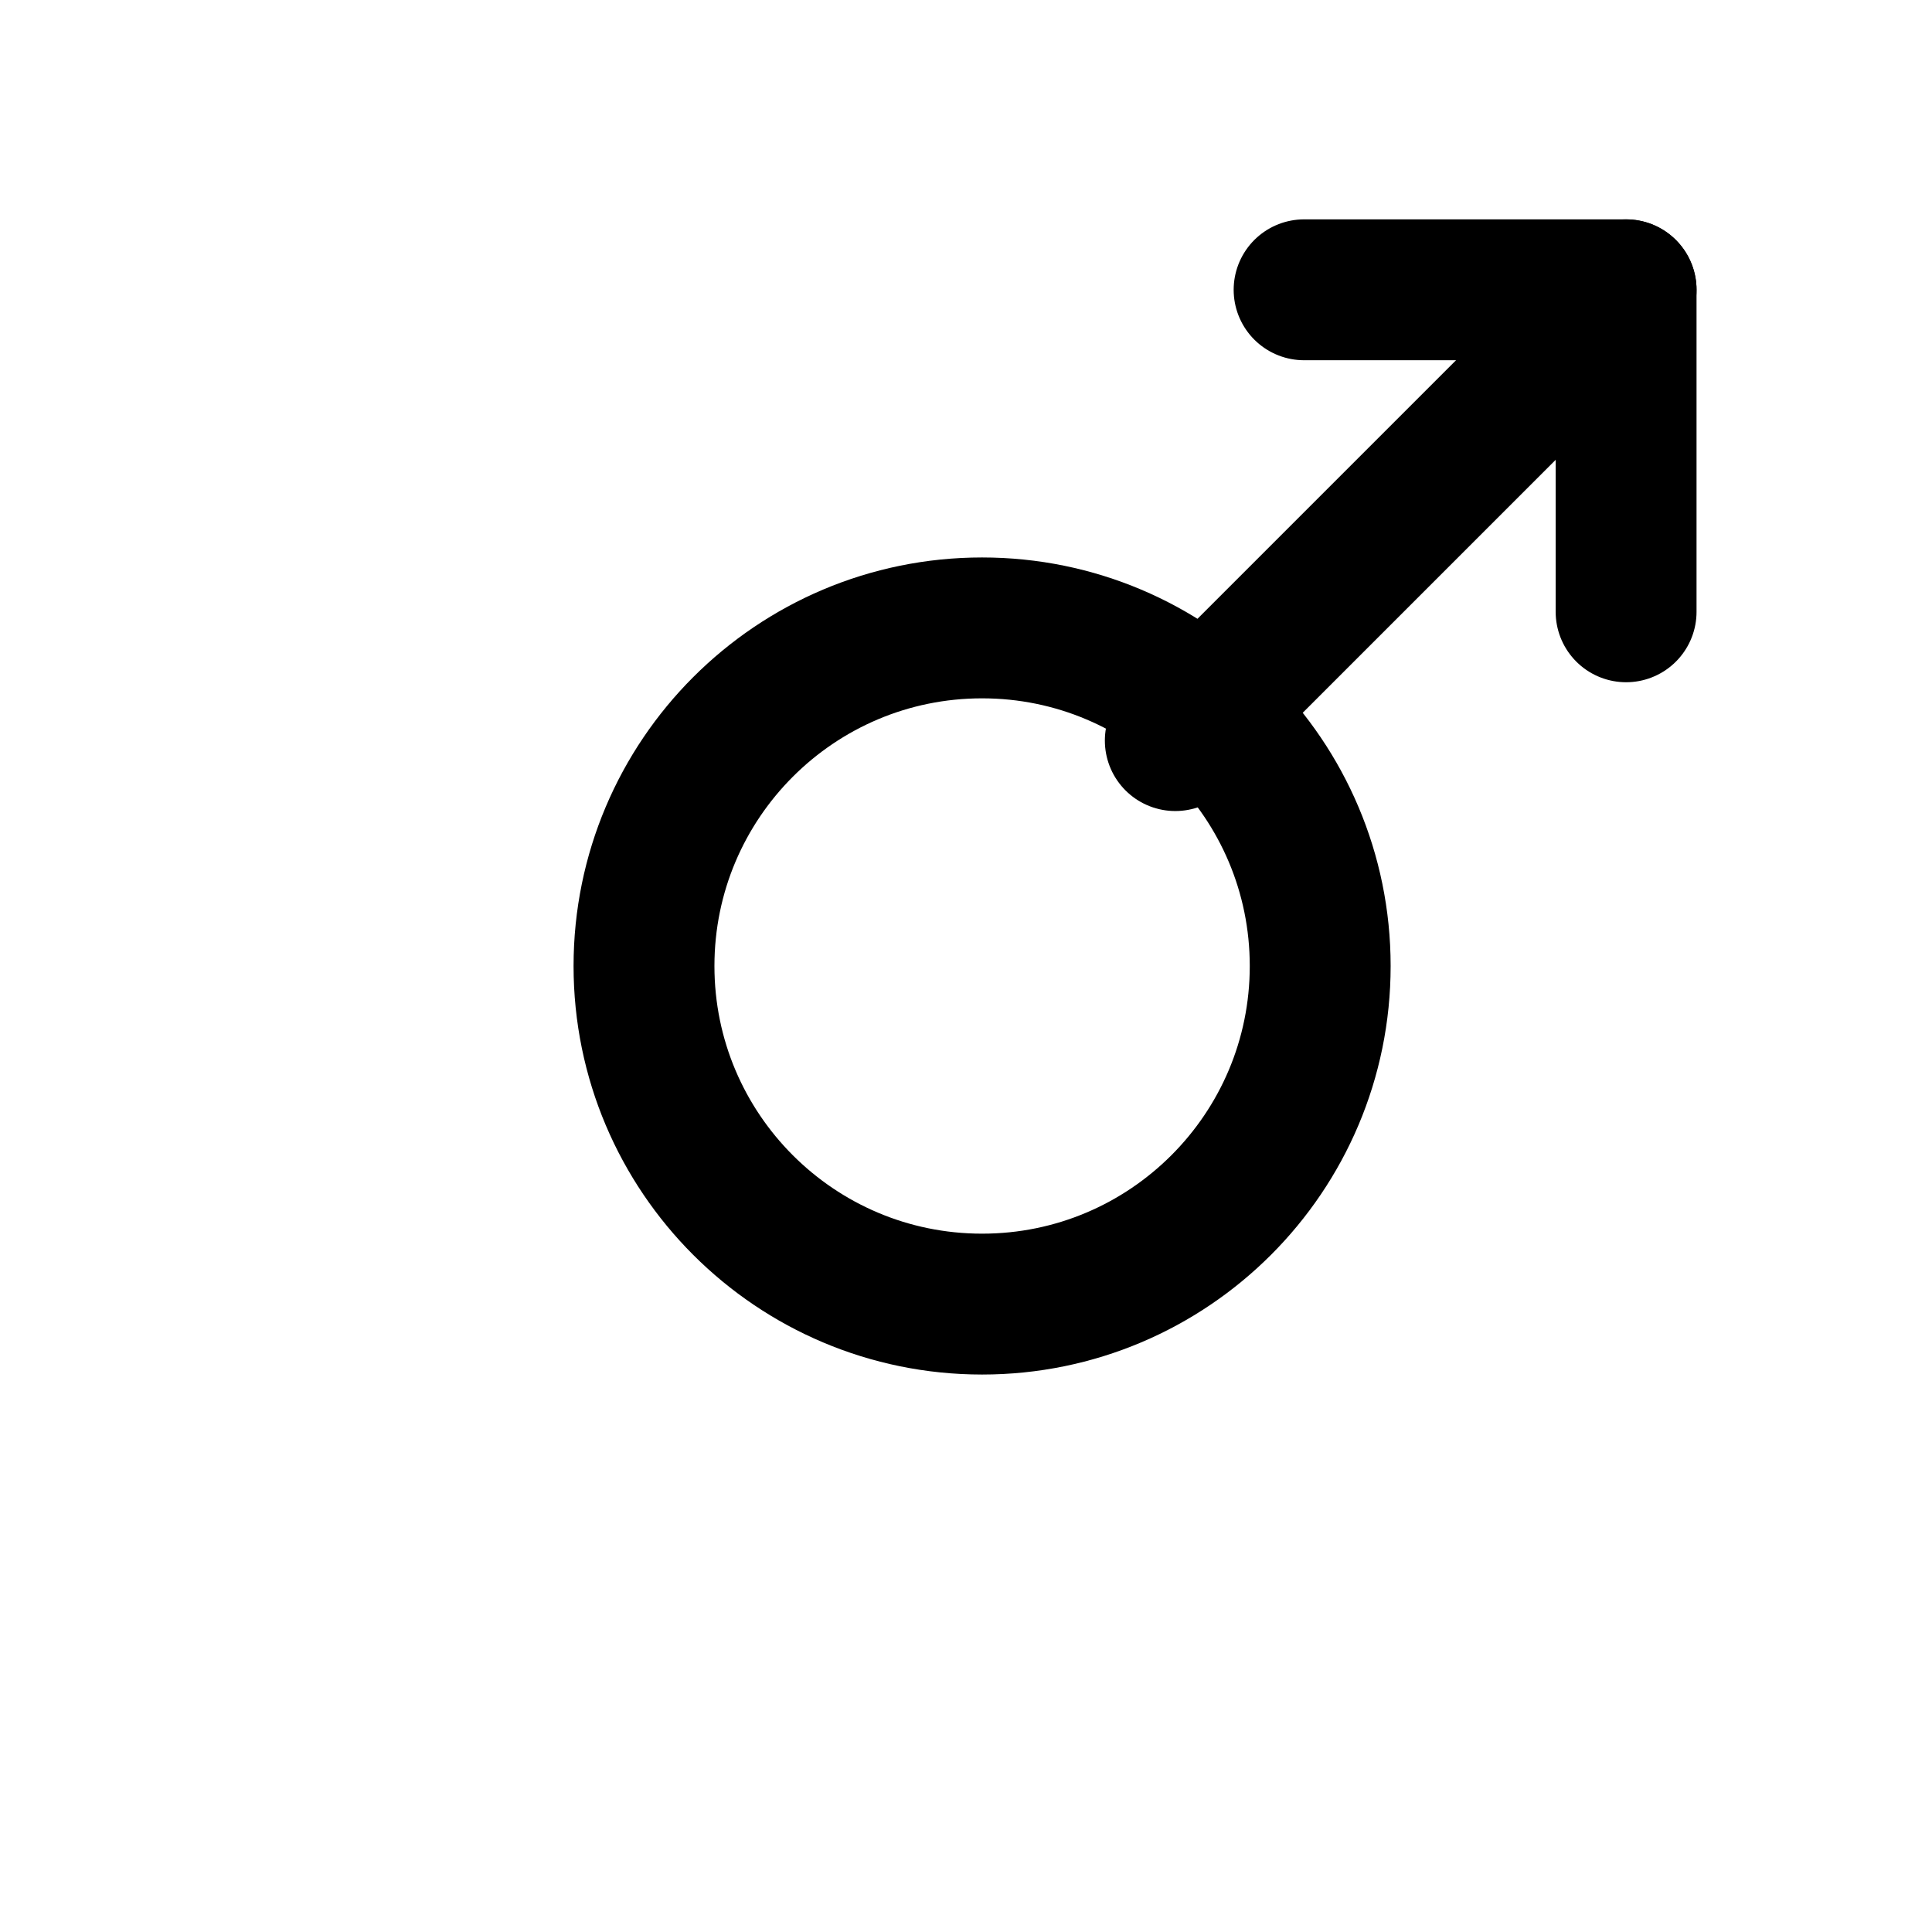
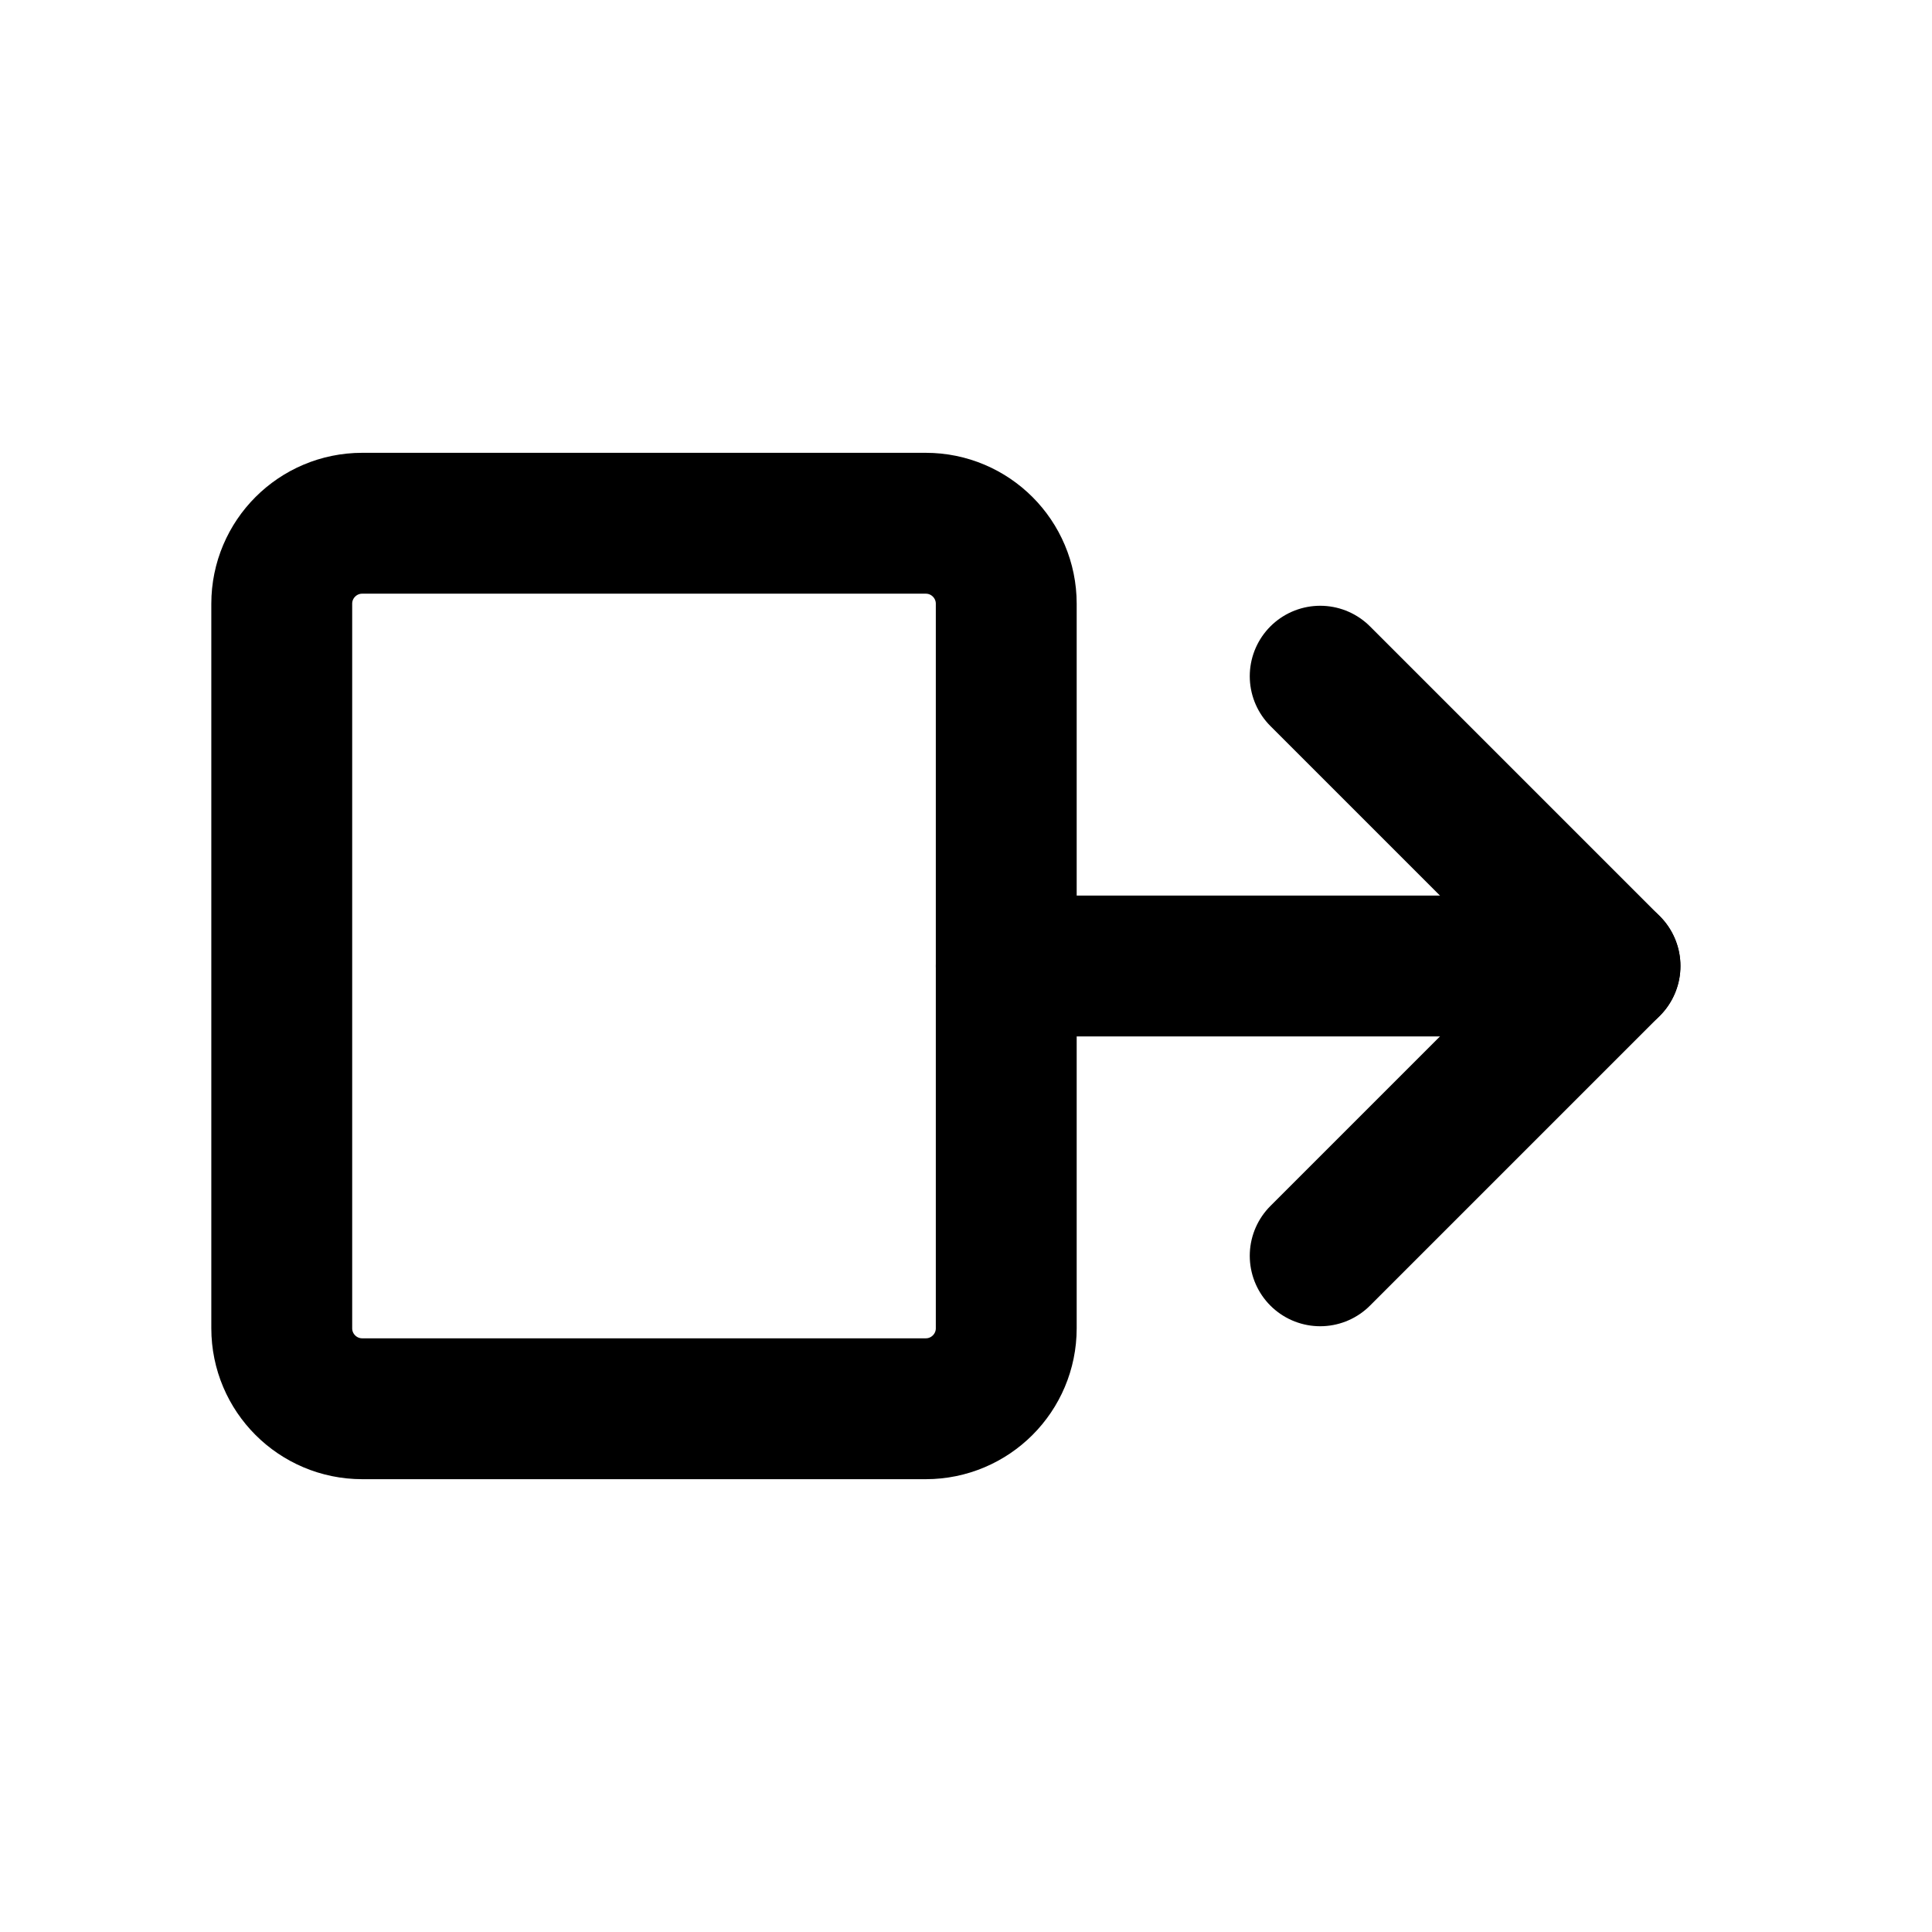
<svg xmlns="http://www.w3.org/2000/svg" viewBox="0 0 24 24" fill="none">
-   <path d="M8 12a4.2 4.2 0 1 0 8.4 0 4.2 4.2 0 0 0-8.4 0" fill="none" stroke="currentColor" stroke-width="1.75" stroke-linecap="round" stroke-linejoin="round" />
-   <path d="M14.6 9.2 20.2 3.6" fill="none" stroke="currentColor" stroke-width="1.75" stroke-linecap="round" stroke-linejoin="round" />
-   <path d="M16.2 3.6h4v4" fill="none" stroke="currentColor" stroke-width="1.75" stroke-linecap="round" stroke-linejoin="round" />
+   <path d="M4.5 6.5h7a1 1 0 0 1 1 1v9a1 1 0 0 1-1 1h-7a1 1 0 0 1-1-1v-9a1 1 0 0 1 1-1z" fill="none" stroke="currentColor" stroke-width="1.75" stroke-linecap="round" stroke-linejoin="round" />
+   <path d="M12.5 12H20" fill="none" stroke="currentColor" stroke-width="1.75" stroke-linecap="round" stroke-linejoin="round" />
+   <path d="M16.4 8.4 20 12l-3.6 3.6" fill="none" stroke="currentColor" stroke-width="1.75" stroke-linecap="round" stroke-linejoin="round" />
</svg>
